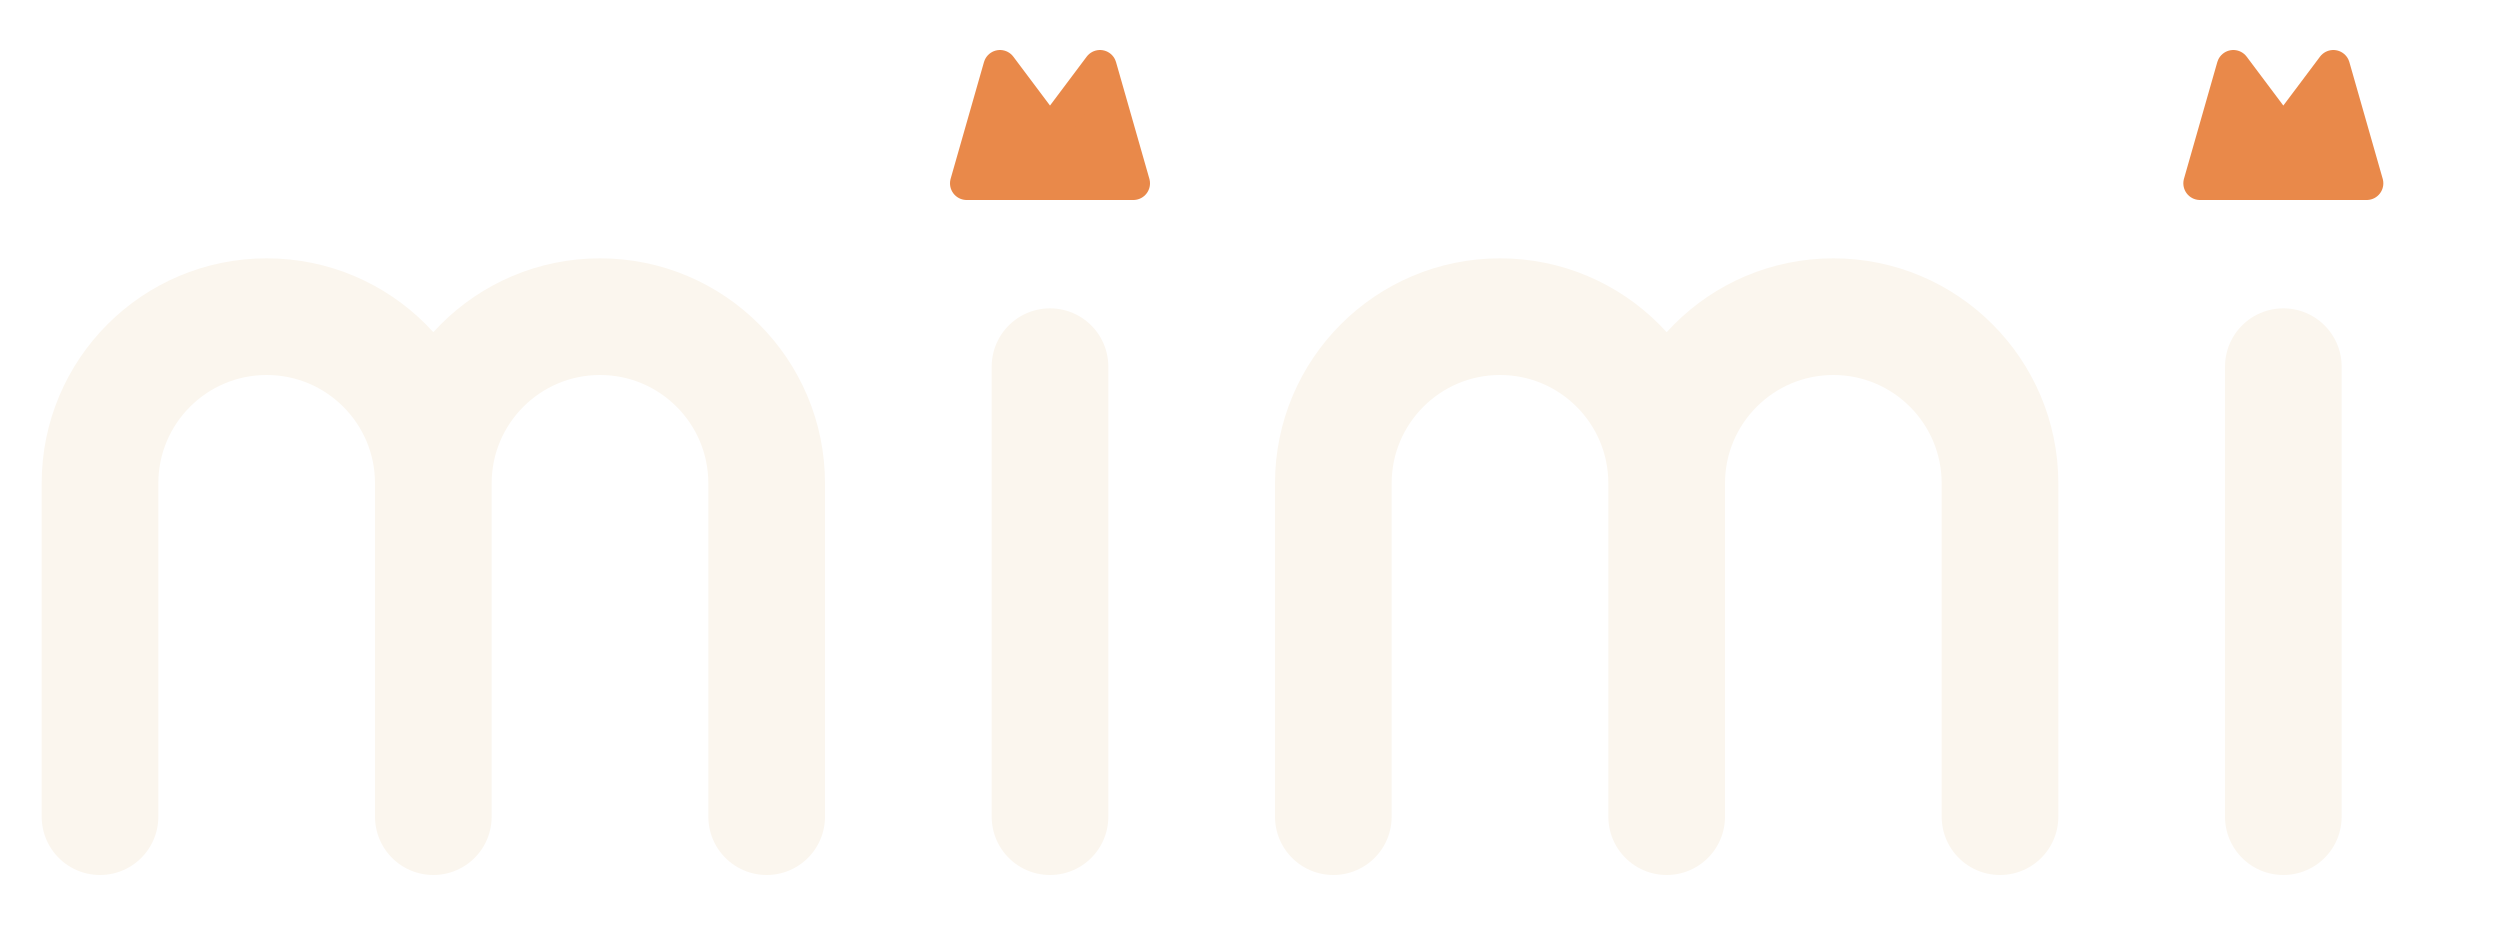
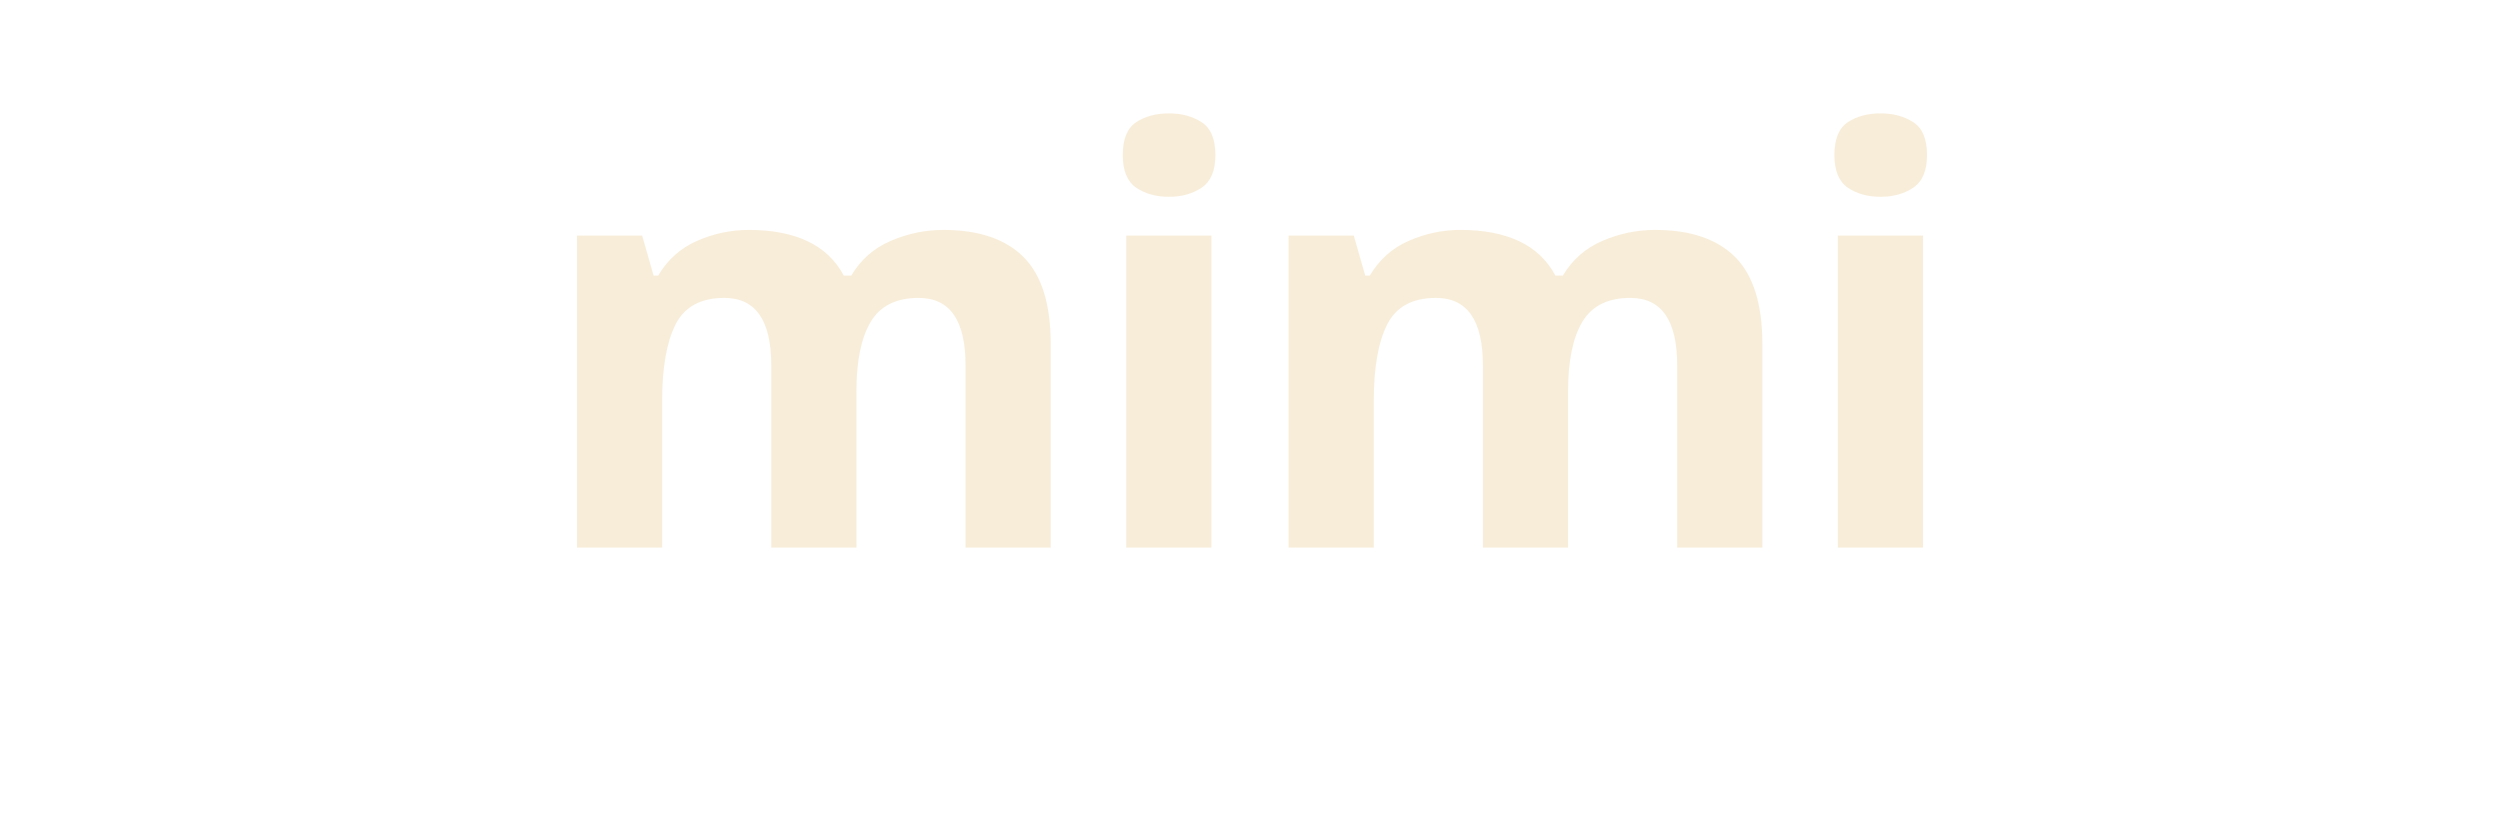
- <svg xmlns="http://www.w3.org/2000/svg" viewBox="-12 -8 300 112" role="img" aria-label="mimi">
-   <g fill="none" stroke="#FBF6EE" stroke-width="14" stroke-linecap="round" stroke-linejoin="round">
-     <path d="M0 90 V50 A20 20 0 0 1 40 50 V90 M40 50 A20 20 0 0 1 80 50 V90" />
-     <path d="M114 36 V90" />
-     <path d="M148 90 V50 A20 20 0 0 1 188 50 V90 M188 50 A20 20 0 0 1 228 50 V90" />
-     <path d="M262 36 V90" />
-   </g>
-   <path d="M104 14 L108 0 L114 8 L120 0 L124 14 Z" fill="#E9894A" stroke="#E9894A" stroke-width="4" stroke-linejoin="round" />
-   <path d="M252 14 L256 0 L262 8 L268 0 L272 14 Z" fill="#E9894A" stroke="#E9894A" stroke-width="4" stroke-linejoin="round" />
+ <svg xmlns="http://www.w3.org/2000/svg" viewBox="0 0 420 140" role="img" aria-label="mimi">
+   <text x="210" y="92" text-anchor="middle" font-family="ui-rounded, 'SF Pro Rounded', 'Nunito', 'Avenir Next Rounded', 'Segoe UI', sans-serif" font-size="96" font-weight="700" letter-spacing="-2" fill="#F8EDD9">mimi</text>
</svg>
